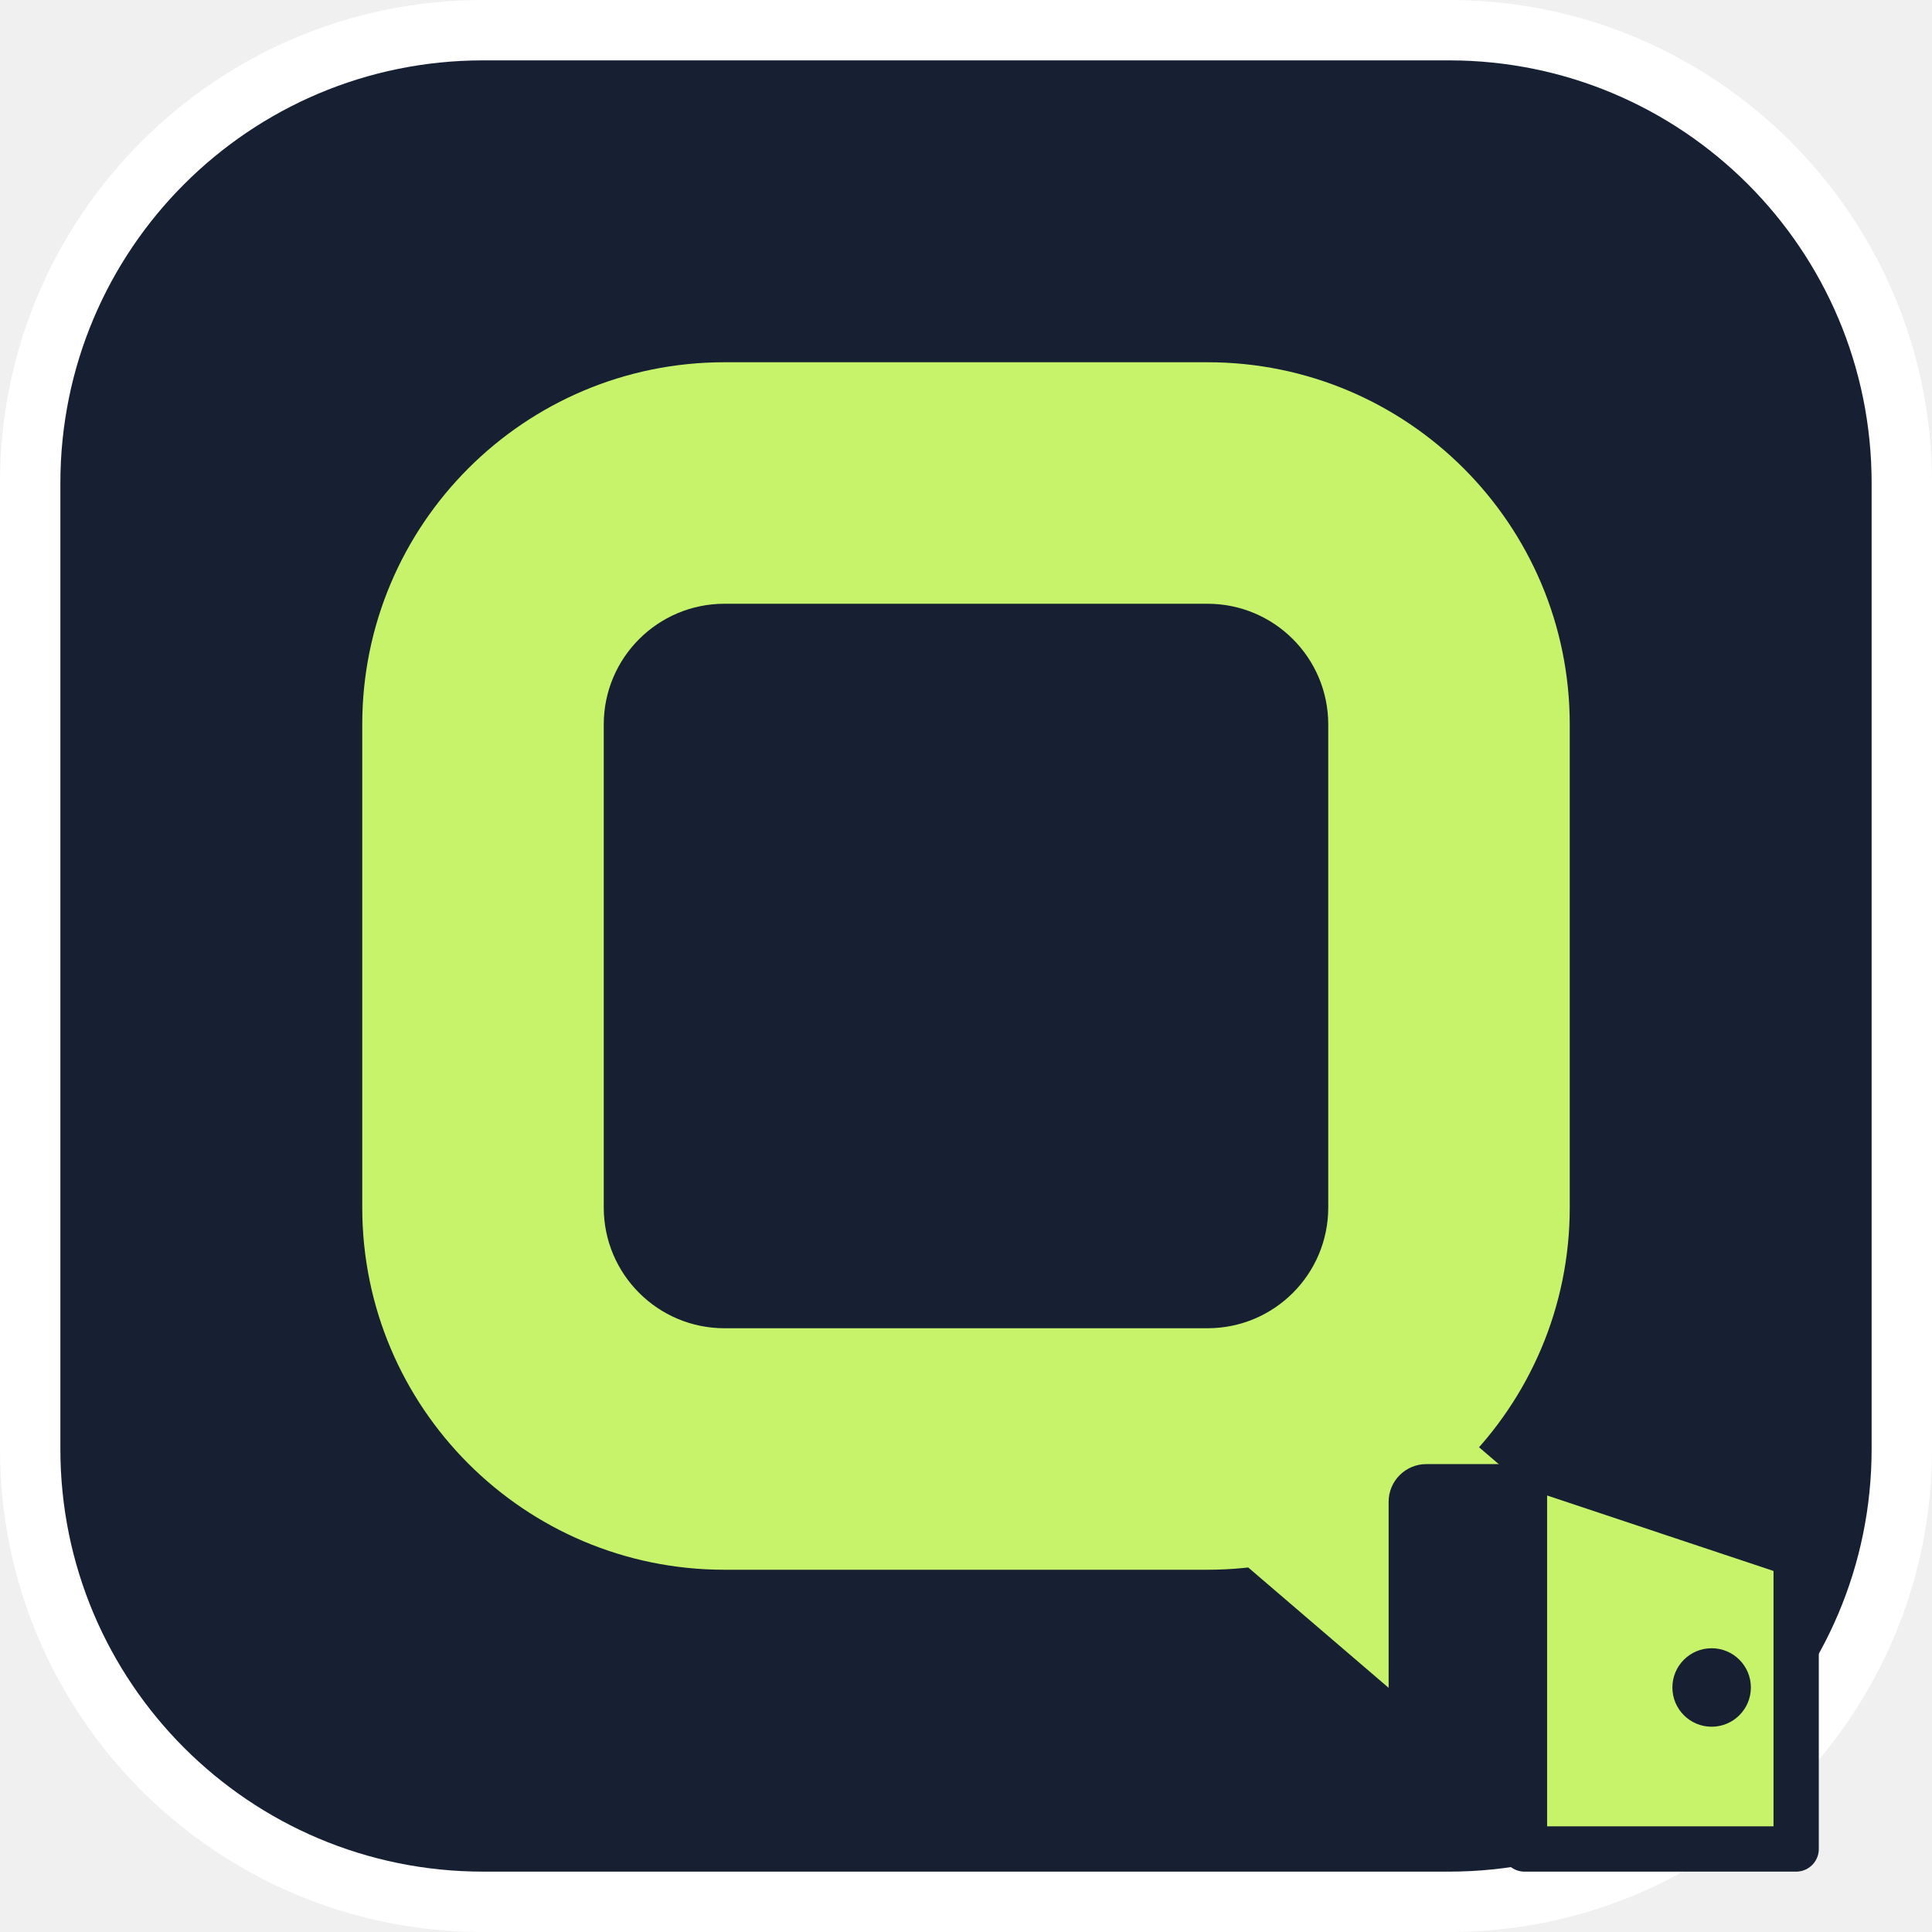
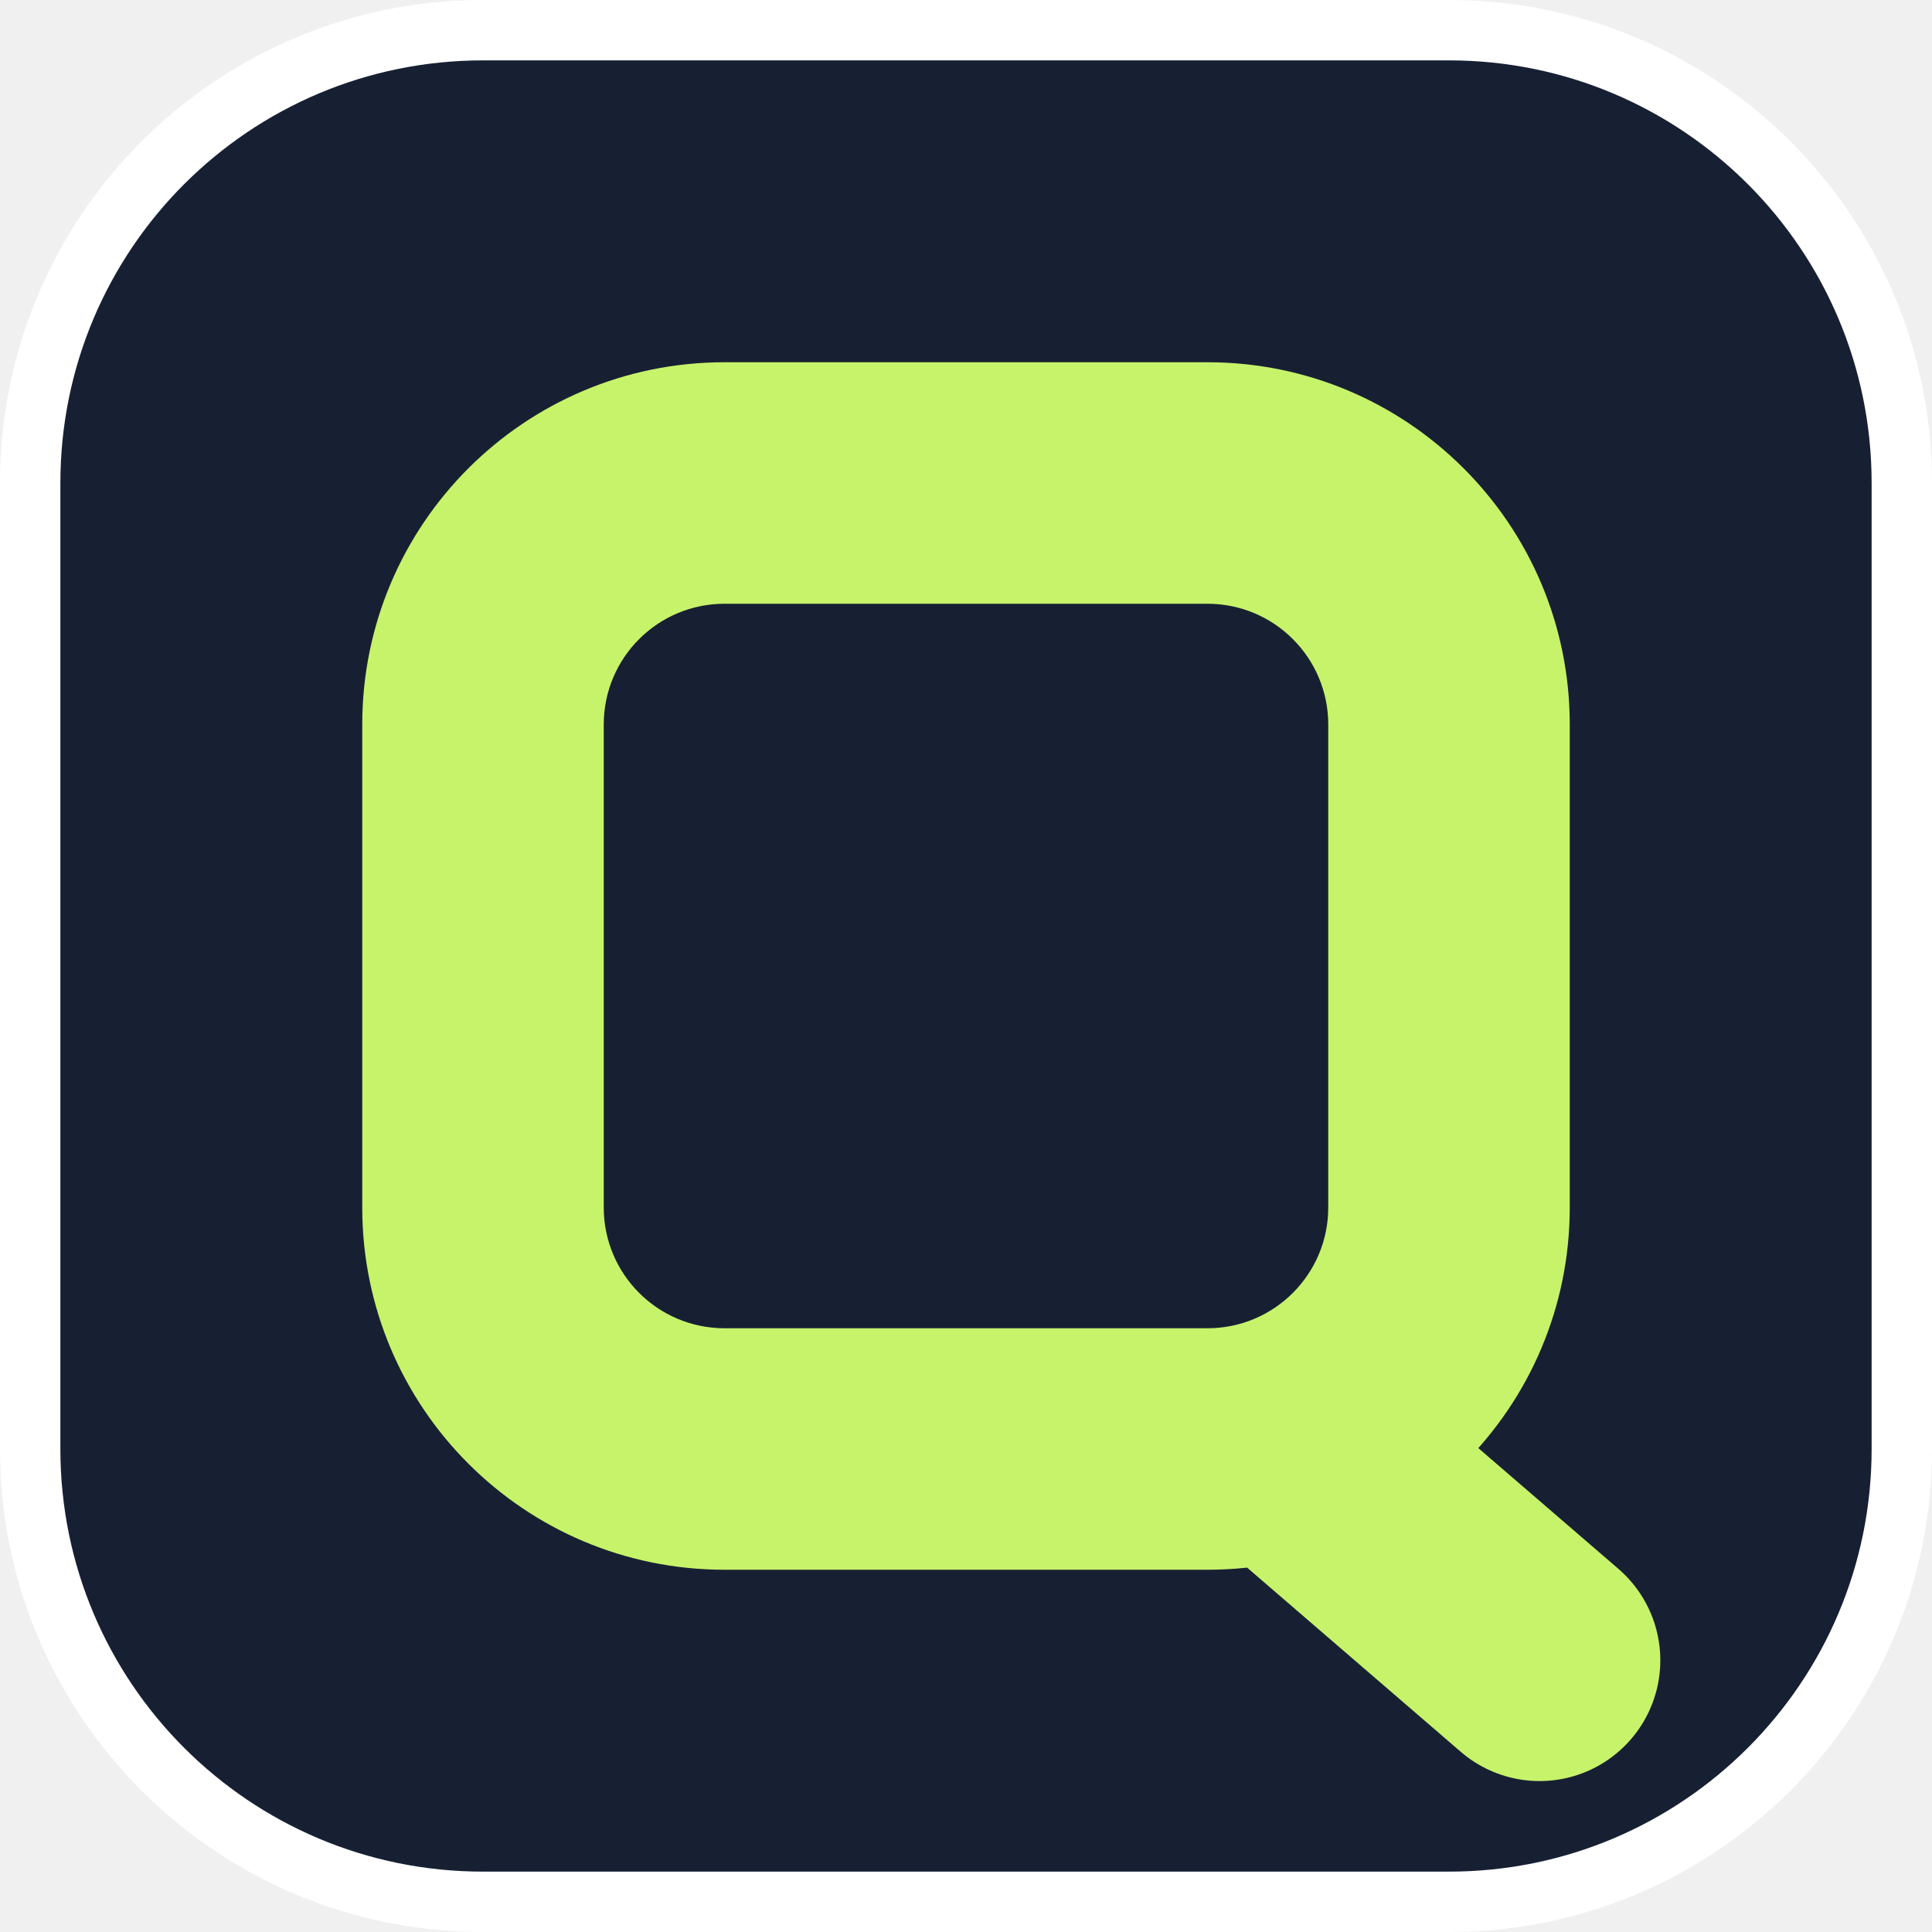
<svg xmlns="http://www.w3.org/2000/svg" viewBox="0 0 64 64" role="img" aria-labelledby="title desc">
  <rect width="64" height="64" rx="16" fill="#FFFFFF" />
  <rect x="2" y="2" width="60" height="60" rx="14" fill="#172033" />
  <rect x="12" y="12" width="40" height="40" rx="12" fill="#C7F36B" />
-   <path d="M36.5 42.5 50.5 54.5" fill="none" stroke="#C7F36B" stroke-width="8" stroke-linecap="round" stroke-linejoin="round" />
+   <path d="M36.5 42.5 51 55" fill="none" stroke="#C7F36B" stroke-width="8" stroke-linecap="round" stroke-linejoin="round" />
  <rect x="20" y="20" width="24" height="24" rx="4" fill="#172033" />
-   <rect x="46" y="48.5" width="5.5" height="12.75" rx="1.25" fill="#172033" />
-   <path d="M50.5 48.5 59.5 51.5v9.75h-9Z" fill="#C7F36B" stroke="#172033" stroke-width="1.5" stroke-linejoin="round" />
-   <circle cx="56.7" cy="55.9" r="1.3" fill="#172033" />
</svg>
